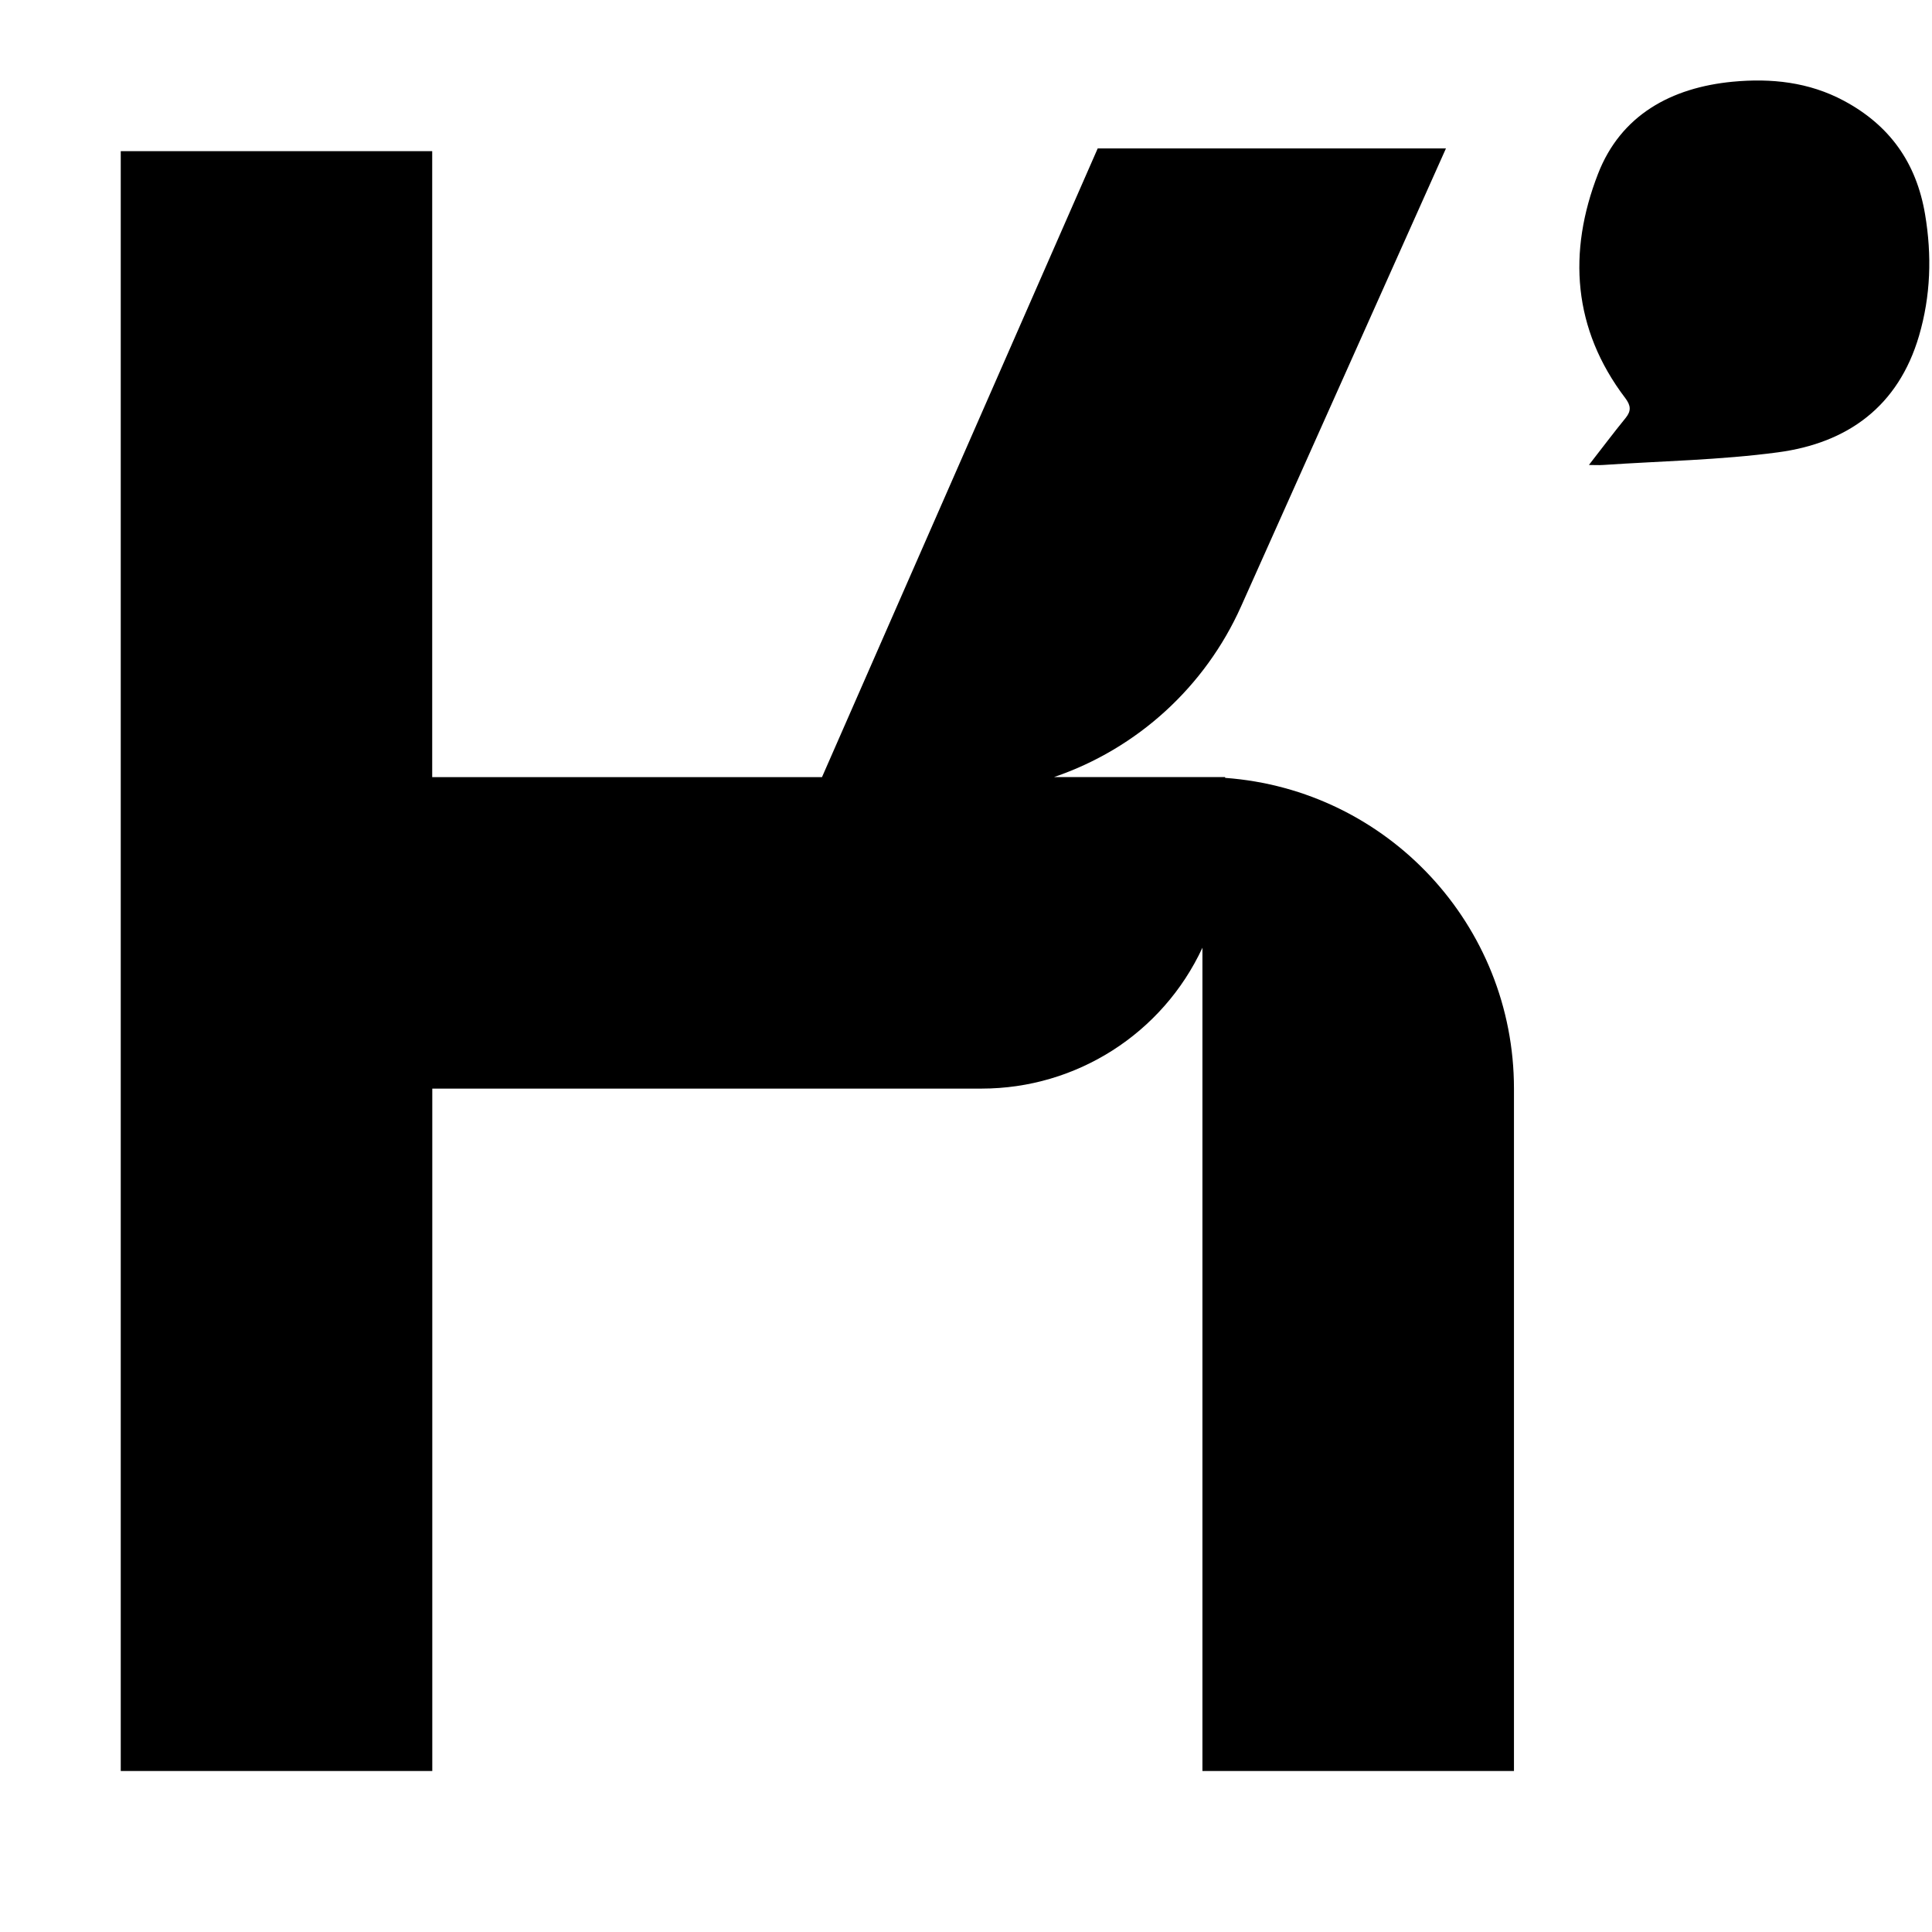
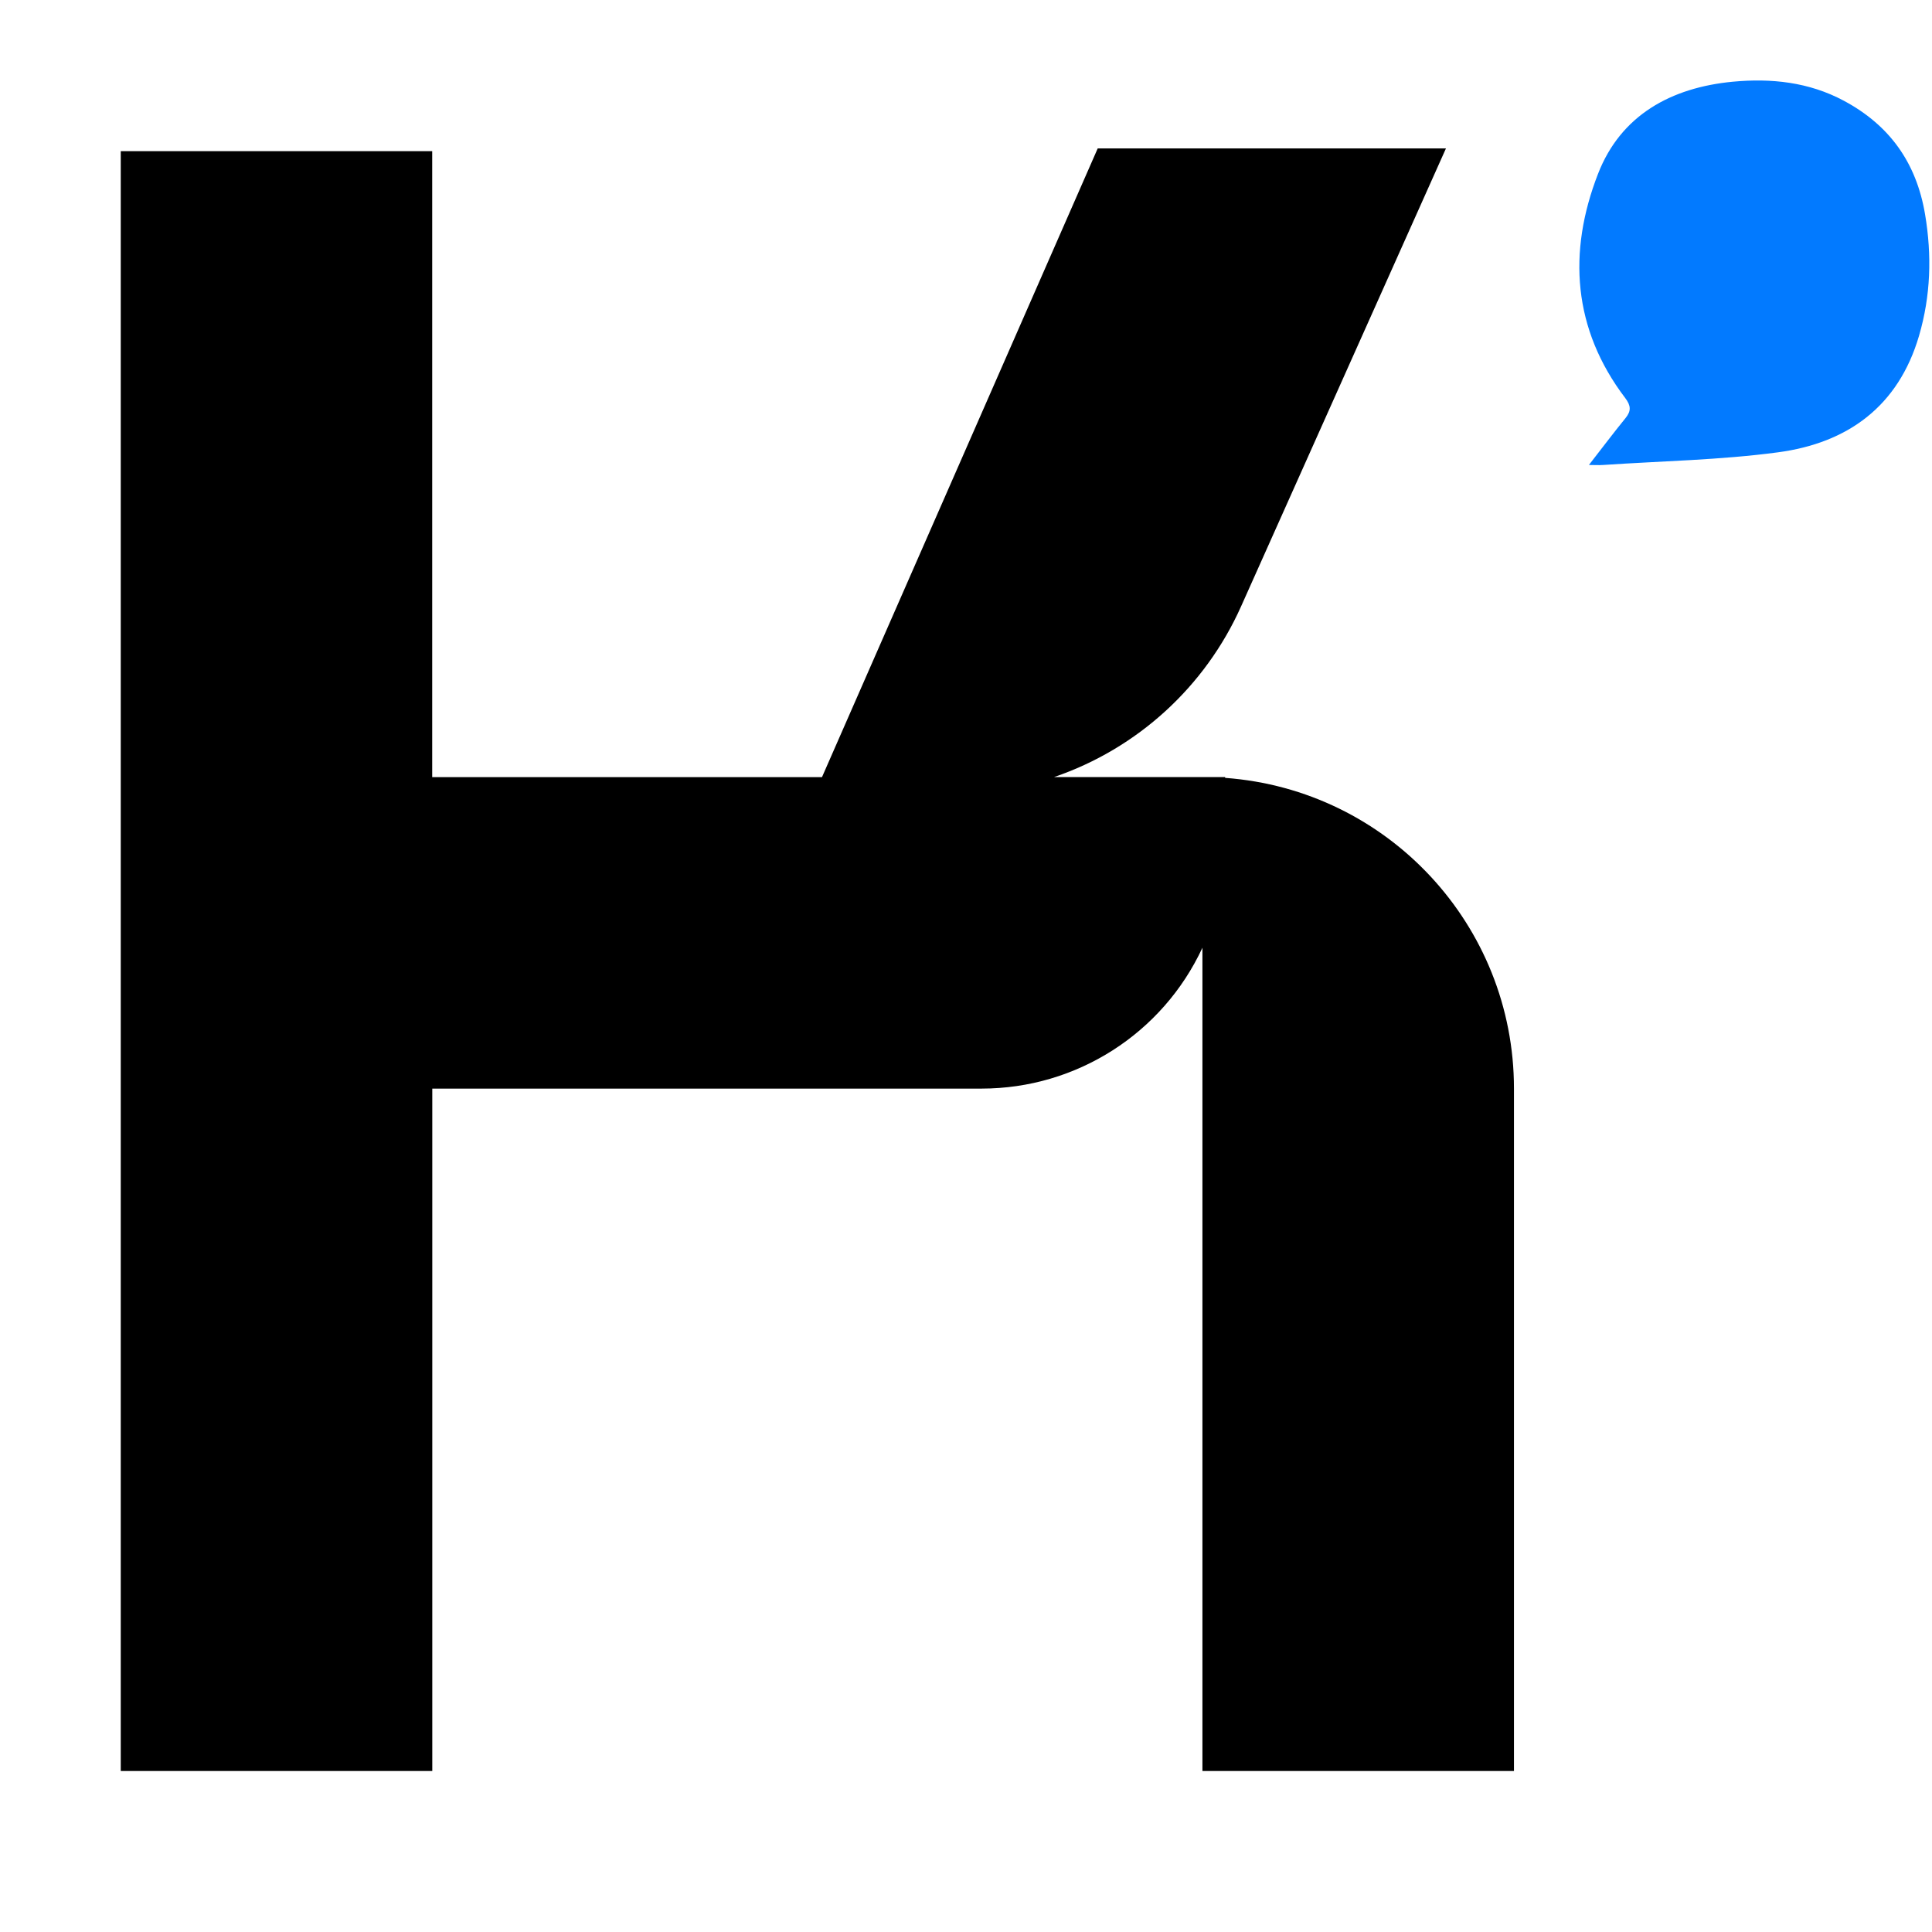
<svg xmlns="http://www.w3.org/2000/svg" fill="currentColor" fill-rule="evenodd" height="1em" style="flex:none;line-height:1" viewBox="0 0 24 24" width="1em">
-   <path d="M19.738 5.776c.163-.209.306-.4.457-.585.07-.087.064-.153-.004-.244-.655-.861-.717-1.817-.34-2.787.283-.73.909-1.072 1.674-1.145.477-.045.945.004 1.379.236.57.305.902.77 1.01 1.412.086.512.07 1.012-.075 1.508-.257.878-.888 1.333-1.753 1.448-.718.096-1.446.108-2.17.157-.056.004-.113 0-.178 0z" />
+   <path d="M19.738 5.776c.163-.209.306-.4.457-.585.07-.087.064-.153-.004-.244-.655-.861-.717-1.817-.34-2.787.283-.73.909-1.072 1.674-1.145.477-.045.945.004 1.379.236.57.305.902.77 1.01 1.412.086.512.07 1.012-.075 1.508-.257.878-.888 1.333-1.753 1.448-.718.096-1.446.108-2.17.157-.056.004-.113 0-.178 0z" fill="#027AFF" />
  <path d="M17.962 1.844h-4.326l-3.425 7.81H5.369V1.878H1.5V22h3.87v-8.477h6.824a3.025 3.025 0 002.743-1.75V22h3.87v-8.477a3.87 3.87 0 00-3.588-3.86v-.01h-2.125a3.94 3.94 0 002.323-2.12l2.545-5.689z" />
</svg>
